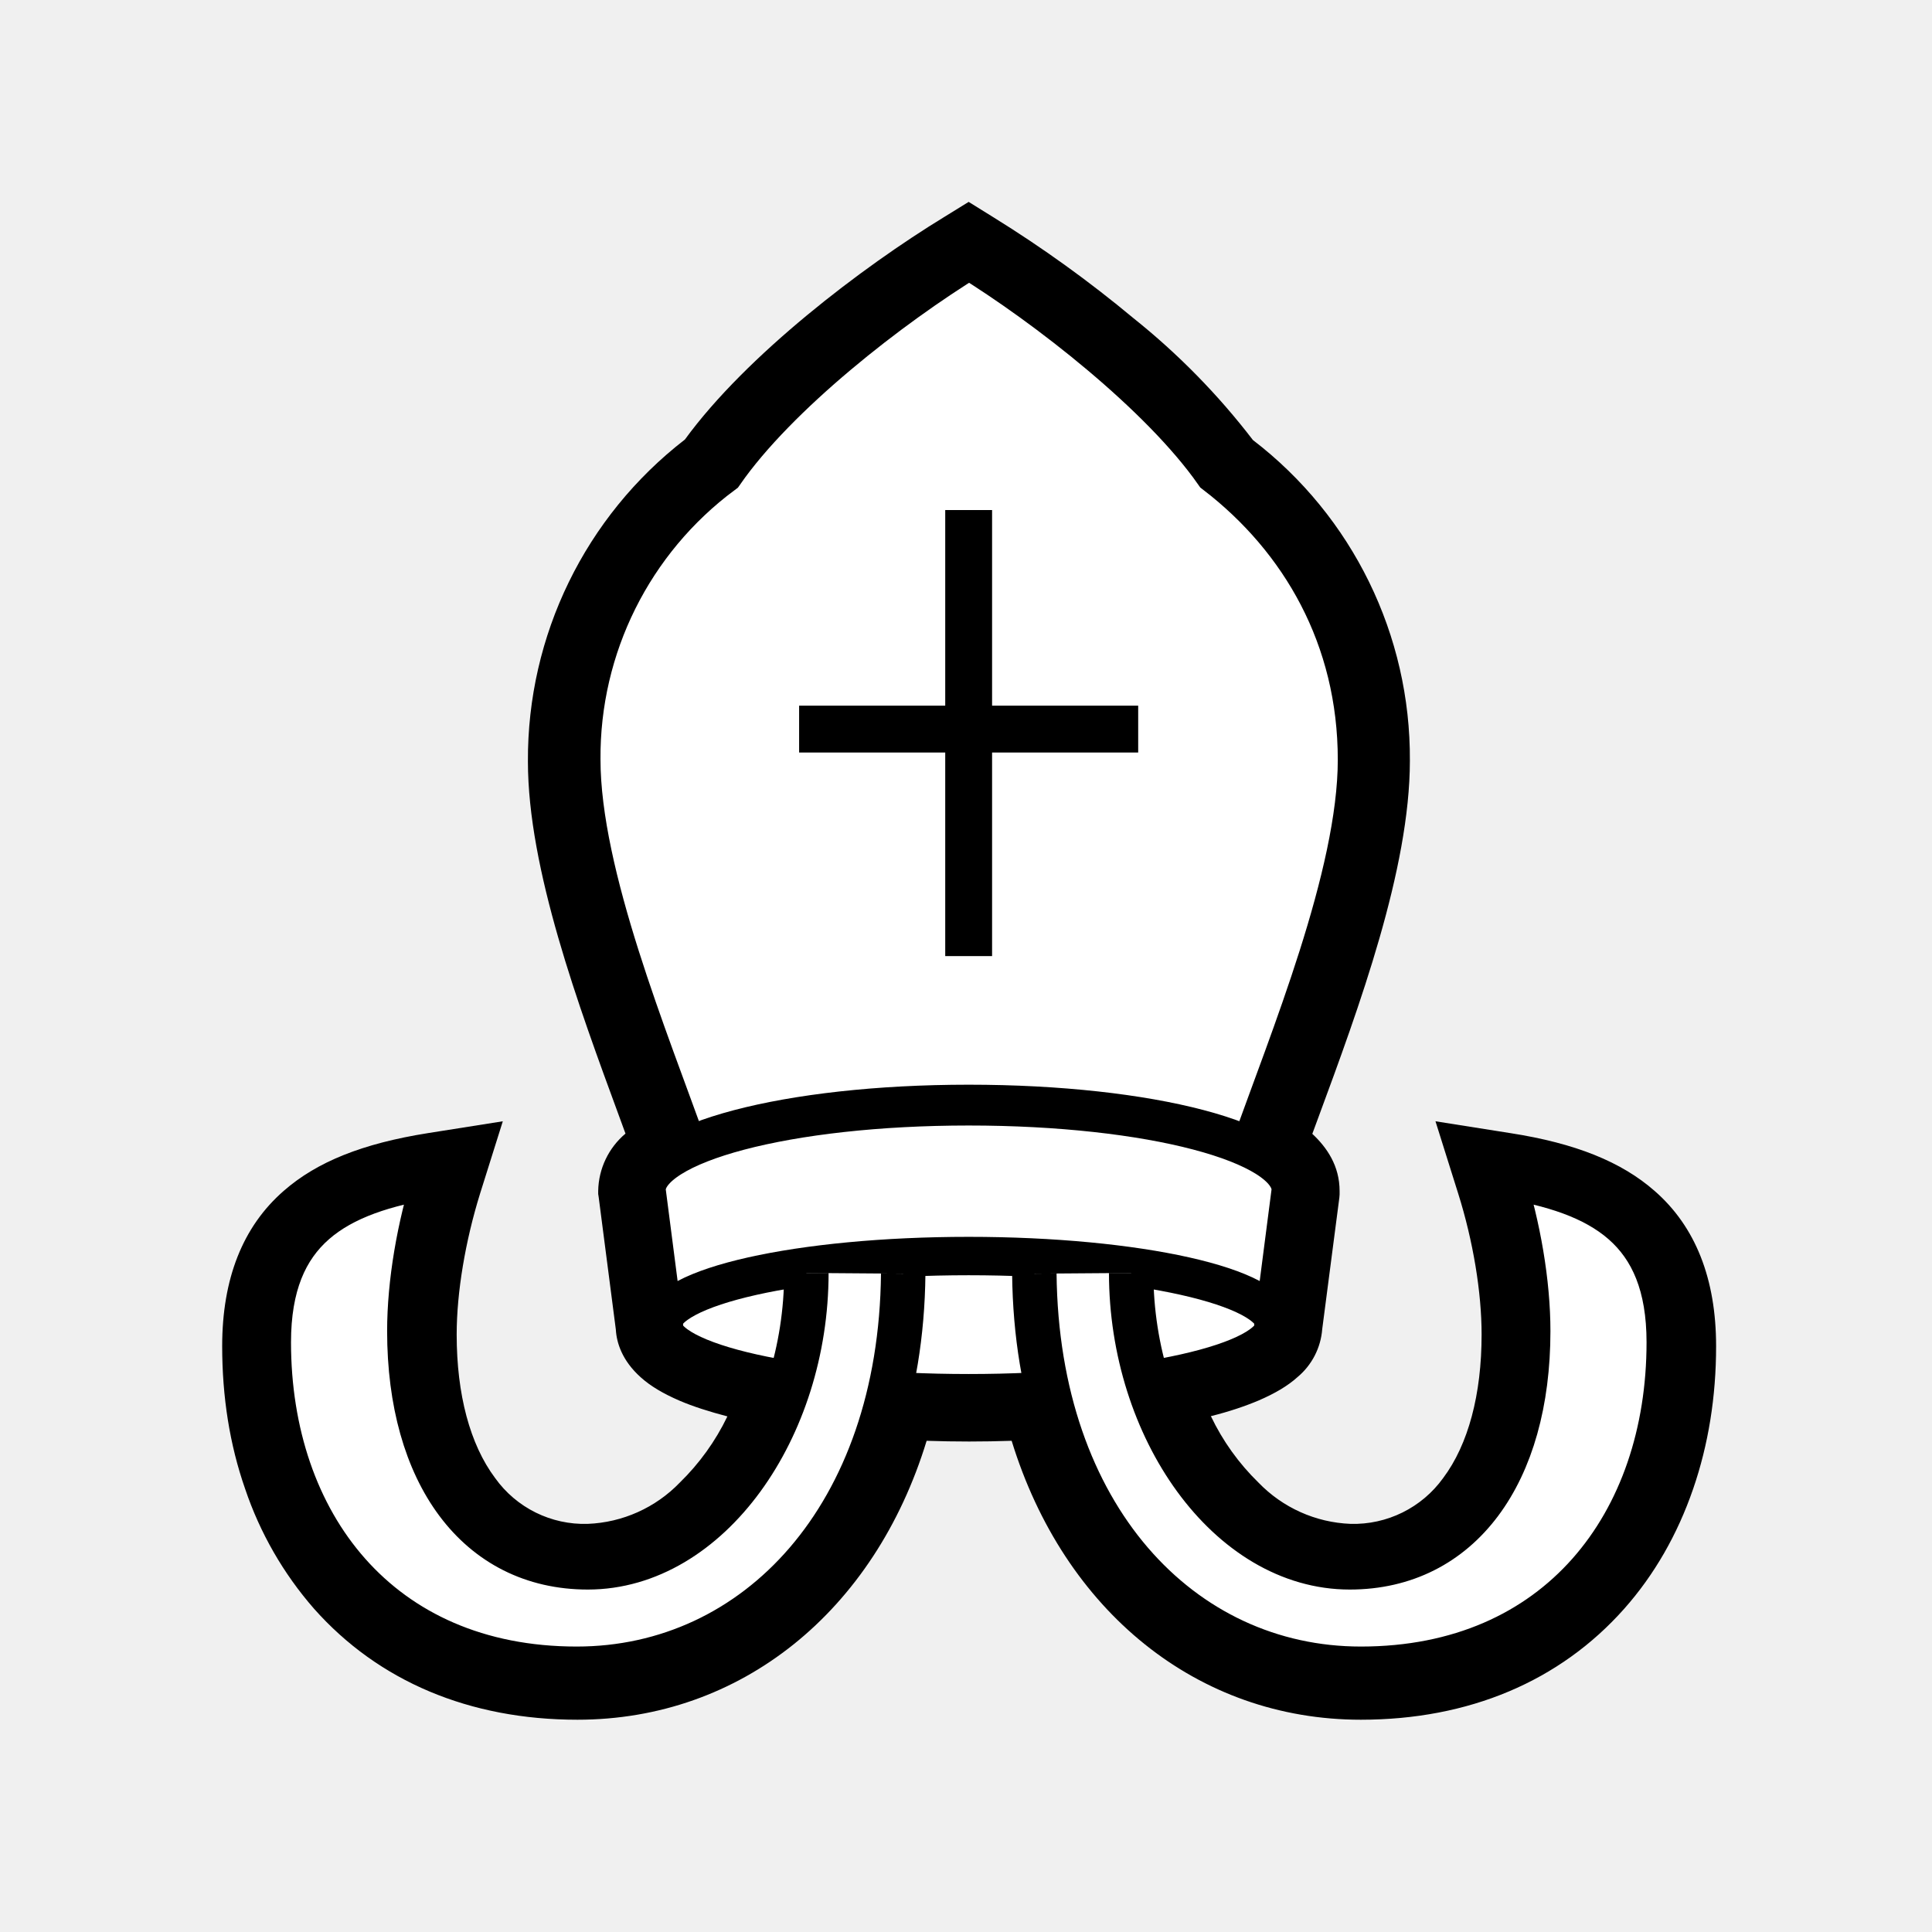
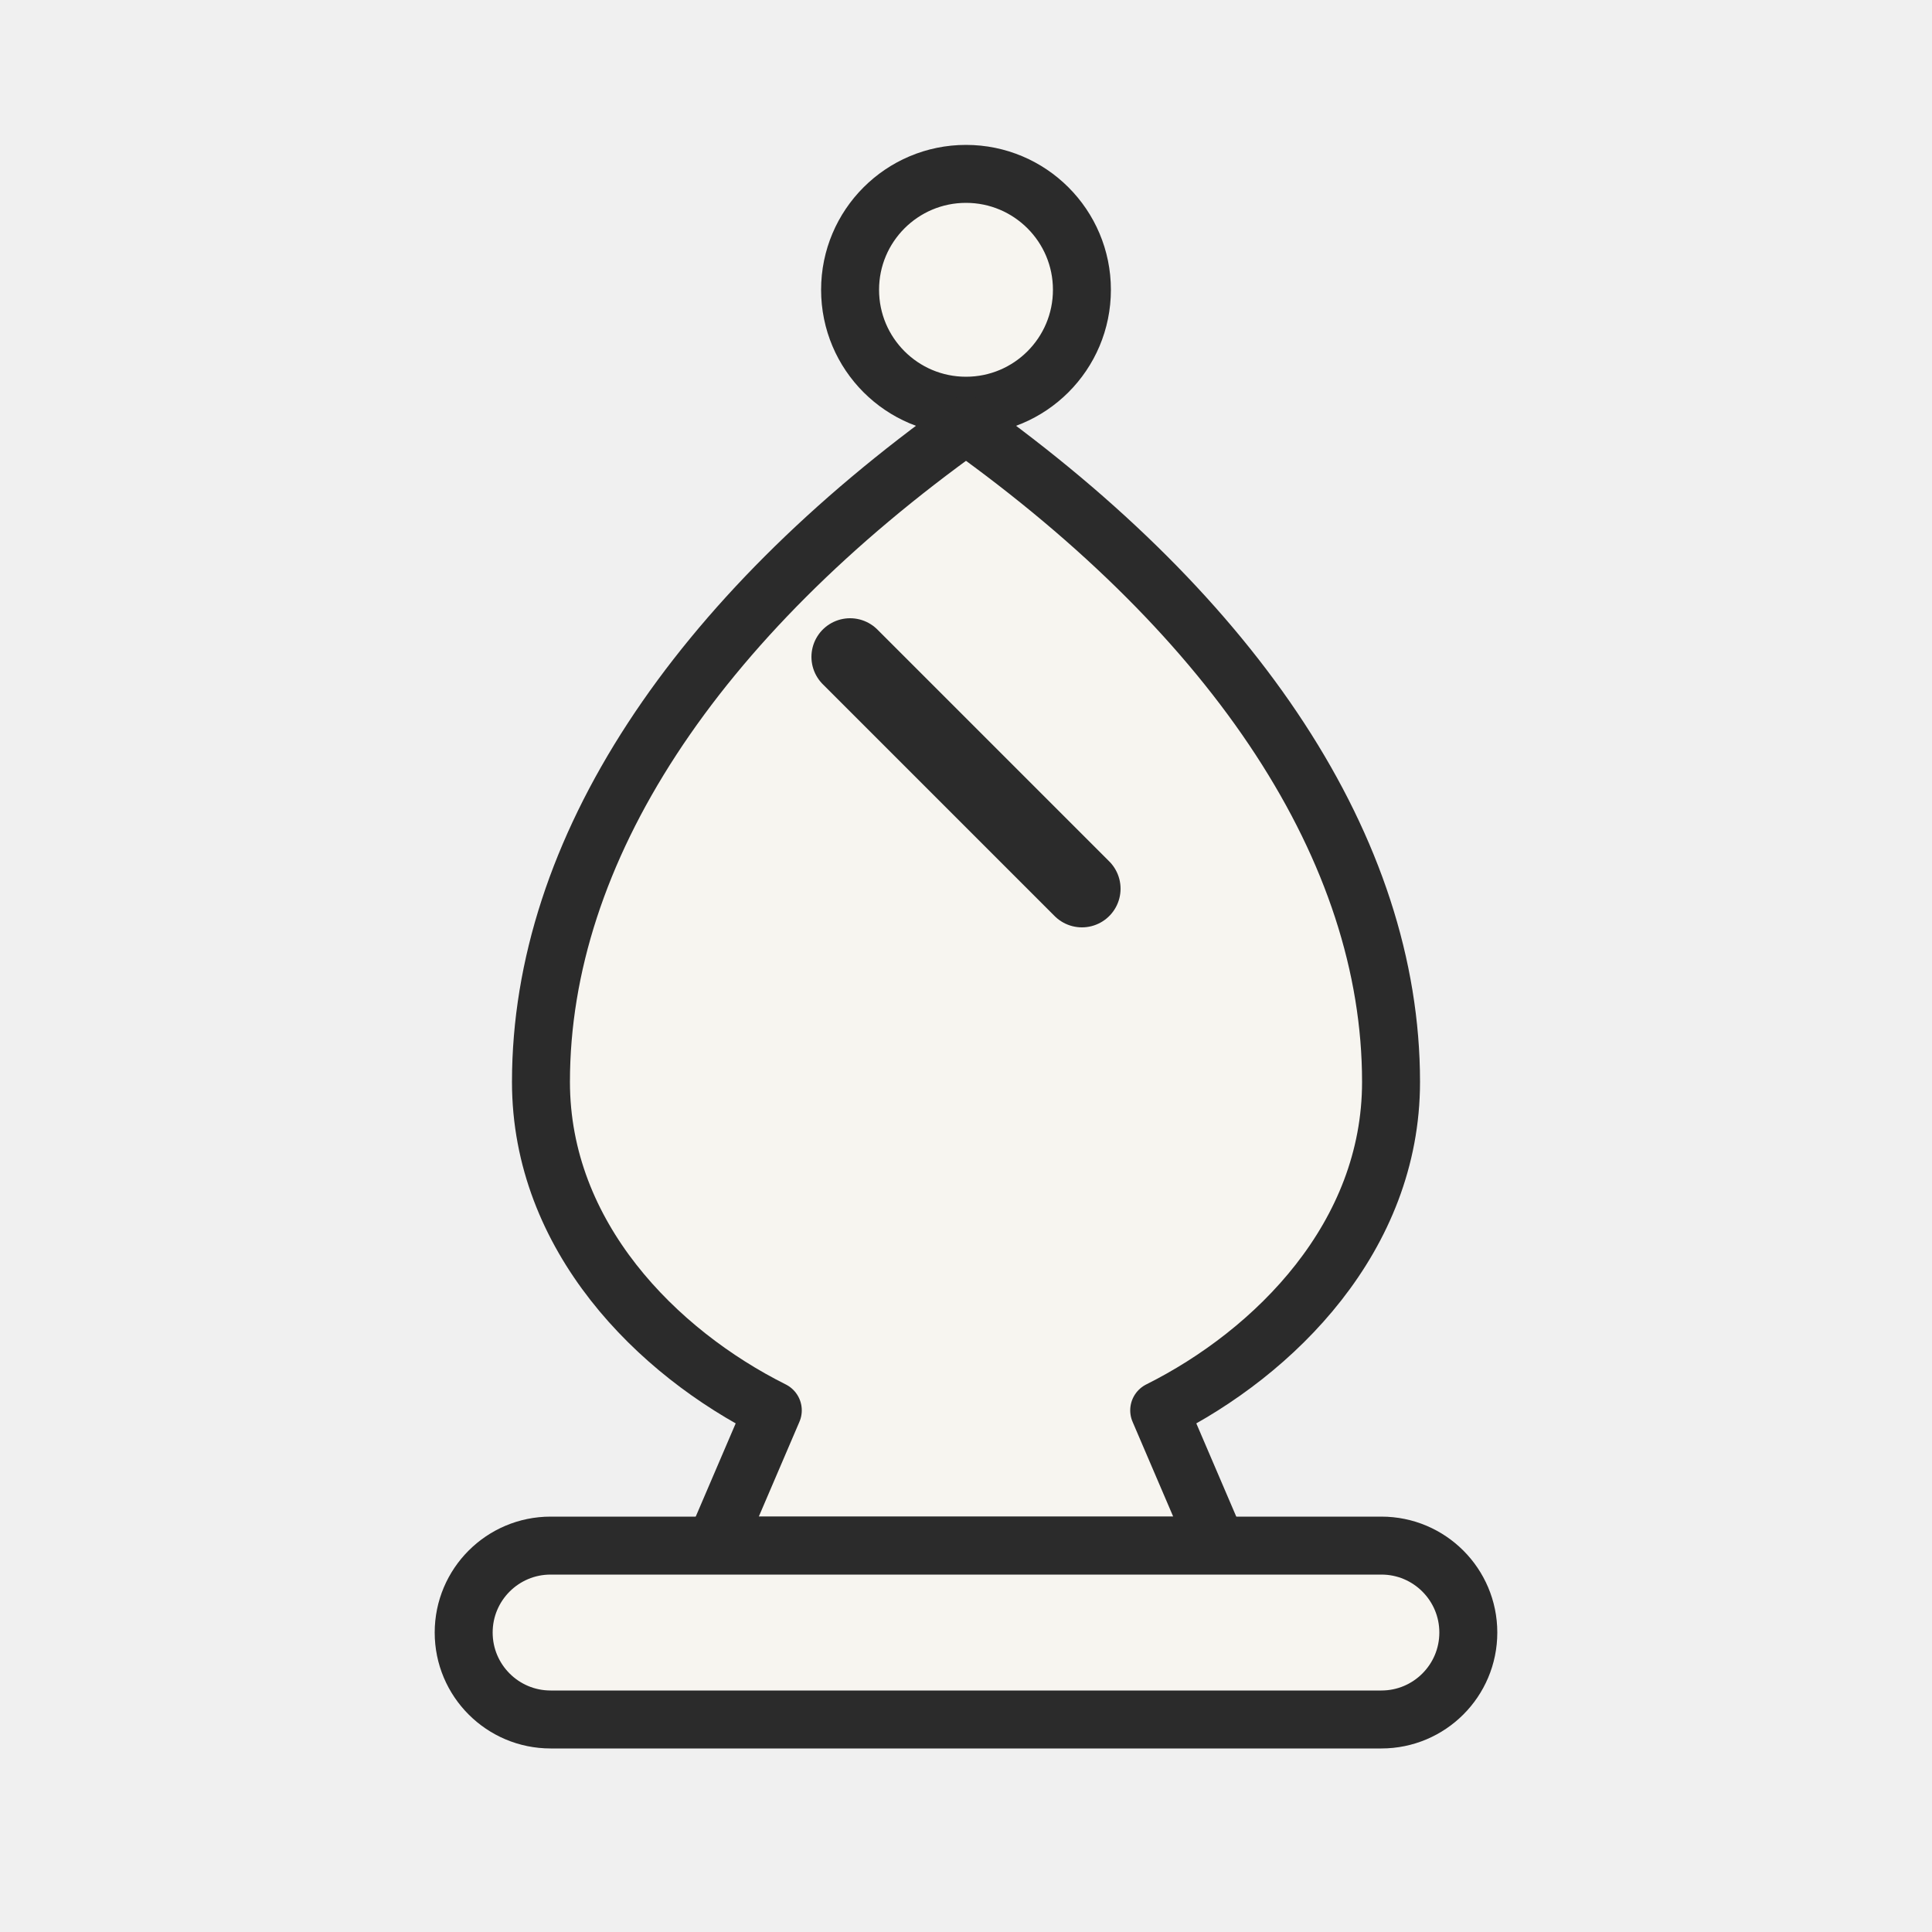
- <svg xmlns="http://www.w3.org/2000/svg" style="color-scheme:light only" viewBox="0 0 800 800">
-   <path fill="#fff" d="M238.9 701.8c-41.8 0-77-14.8-101.8-42.8-22.9-25.8-35.5-62.1-35.5-102.2 0-58.9 41.1-72.9 77.1-78.5l15.6-2.5-4.8 15c-6.5 20.5-10.2 43-10.2 61.3 0 54.3 24.5 88.1 64.2 88.1 29.5 0 57.2-24.2 71.4-61.1-33-6.6-49.5-16.4-50.1-29.9l-7.3-55.7v-.5c0-9.1 5.9-15.3 13.2-20.3l-5.1-13.8C249 414 228.3 358.1 228.3 315.3c0-50.2 22.1-95.1 62.3-126.5 22.9-32 69.2-68.5 105.3-90.6l5.1-3.1 5.1 3.1c36 22 82.3 58.5 105.3 90.7a157.2 157.2 0 0 1 62.3 126c0 43-20.7 99.4-37.4 144.6l-4.9 13.2c7.2 5 13.2 11.3 13.2 20.3v.6l-7.2 55.5c-.5 13.5-17 23.4-50 29.9 14.1 36.9 41.9 61.1 71.4 61.1 39.5 0 64.2-33.8 64.2-88.1 0-18.5-3.7-40.8-10.2-61.3l-4.8-15 15.6 2.5c25.2 4 42.6 10.8 54.9 21.6 14.9 13.1 22.2 31.8 22.2 56.9 0 40.1-12.6 76.4-35.5 102.2-24.8 28-59.9 42.8-101.8 42.8-65.4 0-118.6-45.1-137.4-115.8a679.3 679.3 0 0 1-49.6 0c-19 70.8-72.1 115.9-137.5 115.9" />
-   <path d="M401.1 106.4c33.5 20.5 80.6 56.8 103.2 89.3A147 147 0 0 1 564 315c0 48.3-28.5 117.6-44.4 161.9 9.7 5.4 15.2 10.2 15.2 16.2l-7.2 55.4c0 9.5-21 17.9-53.1 23.1 13.2 44.7 45.9 78.4 84.2 78.4 45.7 0 73.9-38.9 73.9-97.8 0-20-4-43.3-10.7-64.3 41.5 6.6 68.9 21.9 68.9 68.9 0 75-45.6 135.2-127.5 135.2-62 0-113.6-43.6-129.9-116.1a560.9 560.9 0 0 1-64.8 0c-16.2 72.5-68 116.1-130 116.1-82 0-127.5-60.3-127.5-135.2 0-47 27.4-62.4 68.9-68.9-6.6 21-10.7 44.4-10.7 64.3 0 59 28.1 97.8 73.9 97.8 38.3 0 71.1-33.7 84.2-78.4-32.2-5.2-53.1-13.5-53.1-23L267 493c0-5.9 5.5-10.8 15.2-16.2-15.8-44.3-44.4-113.3-44.4-161.6 0-51 23.9-92.2 59.7-119.7 23-32.4 70.1-68.5 103.6-89.1m0-22.8-10.2 6.3C357 110.6 309.1 147 283.6 182a167.3 167.3 0 0 0-65 133.3c0 44.6 21 101.3 37.8 147l2.6 7.1a31.7 31.7 0 0 0-11.3 23.7v1.3l.2 1.3 7.1 54.8c.3 5.5 2.6 12.9 10.3 19.8 4.1 3.7 9.4 6.8 16.1 9.7 5.6 2.4 12.2 4.5 19.8 6.5a97.2 97.2 0 0 1-19.7 27.4 56 56 0 0 1-38.1 17.1 45.4 45.4 0 0 1-38.4-19c-10.4-13.9-15.9-34.6-15.9-59.4 0-17.5 3.6-38.8 9.7-58.4l9.4-29.9-31 4.9c-27.1 4.3-46 11.9-59.7 23.9-17 14.8-25.5 36.4-25.5 64.3 0 21 3.1 40.8 9.5 59.1a146.7 146.7 0 0 0 28.5 49.6c26.7 30.1 64.4 46 109.1 46 67.6 0 123-44.8 144.6-115.5a513.5 513.5 0 0 0 35.2 0c21.7 70.6 77 115.5 144.6 115.5 44.7 0 82.4-15.9 109.1-46 12.4-14 22-30.7 28.5-49.6 6.3-18.3 9.5-38.1 9.5-59.1 0-27.8-8.5-49.5-25.5-64.3-13.7-12-32.7-19.7-59.7-23.9l-31-4.9 9.4 29.9c6.2 19.7 9.7 40.9 9.7 58.4 0 24.8-5.5 45.5-15.9 59.4a45.7 45.7 0 0 1-38.4 19 56 56 0 0 1-38.1-17.1 96.3 96.3 0 0 1-19.7-27.5c7.6-1.9 14.1-4.1 19.8-6.5 6.7-2.9 12-6 16.1-9.7a28.7 28.7 0 0 0 10.2-19.8l7.1-54.5.1-1.3v-1.4c0-10.5-5.3-18.1-11.3-23.7l2.4-6.5c17-46 38-103.1 38-148a166 166 0 0 0-65-132.8 291.4 291.4 0 0 0-49.4-50.4 510.2 510.2 0 0 0-58-41.8z" />
-   <g stroke="#000" stroke-miterlimit="10">
-     <path fill="none" stroke-linecap="round" stroke-width="16.9" d="m527.8 548.5 7.2-55.7c0-19.7-58.9-35.2-133.9-35.2-75.1 0-133.9 15.7-133.9 35.2l7.2 55.7" />
-     <ellipse cx="401.1" cy="548.5" fill="none" stroke-linecap="round" stroke-width="15.9" rx="126.7" ry="28.4" />
-     <path fill="#fff" stroke-width="18.4" d="M333.9 527.1c0 64.4-40.4 121.9-90.5 121.9-45.7 0-73.9-38.9-73.9-97.8 0-20 4-43.3 10.7-64.3-41.5 6.6-68.9 21.9-68.9 68.9 0 75 45.6 135.2 127.5 135.2 74.5 0 134.2-63.2 135.2-163.6m94.4-.3c0 64.4 40.4 121.9 90.5 121.9 45.7 0 73.9-38.9 73.9-97.8 0-20-4-43.3-10.7-64.3 41.5 6.6 68.9 21.9 68.9 68.9 0 75-45.6 135.2-127.5 135.2-74.5 0-134.2-63.2-135.2-163.6" />
-     <g fill="none">
-       <path stroke-width="20.5" d="M519.8 476.2c15.8-44.7 44.4-113.3 44.4-161.6 0-51-23.9-92.4-59.7-119.9-22.7-32.4-69.9-69.2-103.2-89.7-33.5 20.5-80.6 57.2-103.2 89.7a147.9 147.9 0 0 0-59.7 119.8c0 48.3 28.6 117 44.4 161.7" />
-       <path stroke-width="19.4" d="M401.1 211.2v184.7m-70.2-94h140.4" />
-     </g>
+ <svg xmlns="http://www.w3.org/2000/svg" viewBox="0 0 100 100">
+   <g fill="#f7f5f0" stroke="#2b2b2b" stroke-width="3" stroke-linejoin="round">
+     <circle cx="50" cy="15" r="6" />
+     <path d="M50 22c14 10 22 22 22 34 0 8-6 14-12 17l3 7H37l3-7c-6-3-12-9-12-17 0-12 8-24 22-34z" />
+     <rect x="24" y="80" width="52" height="9" rx="4.5" />
  </g>
+   <path d="M44 34l12 12" fill="none" stroke="#2b2b2b" stroke-width="4" stroke-linecap="round" />
</svg>
